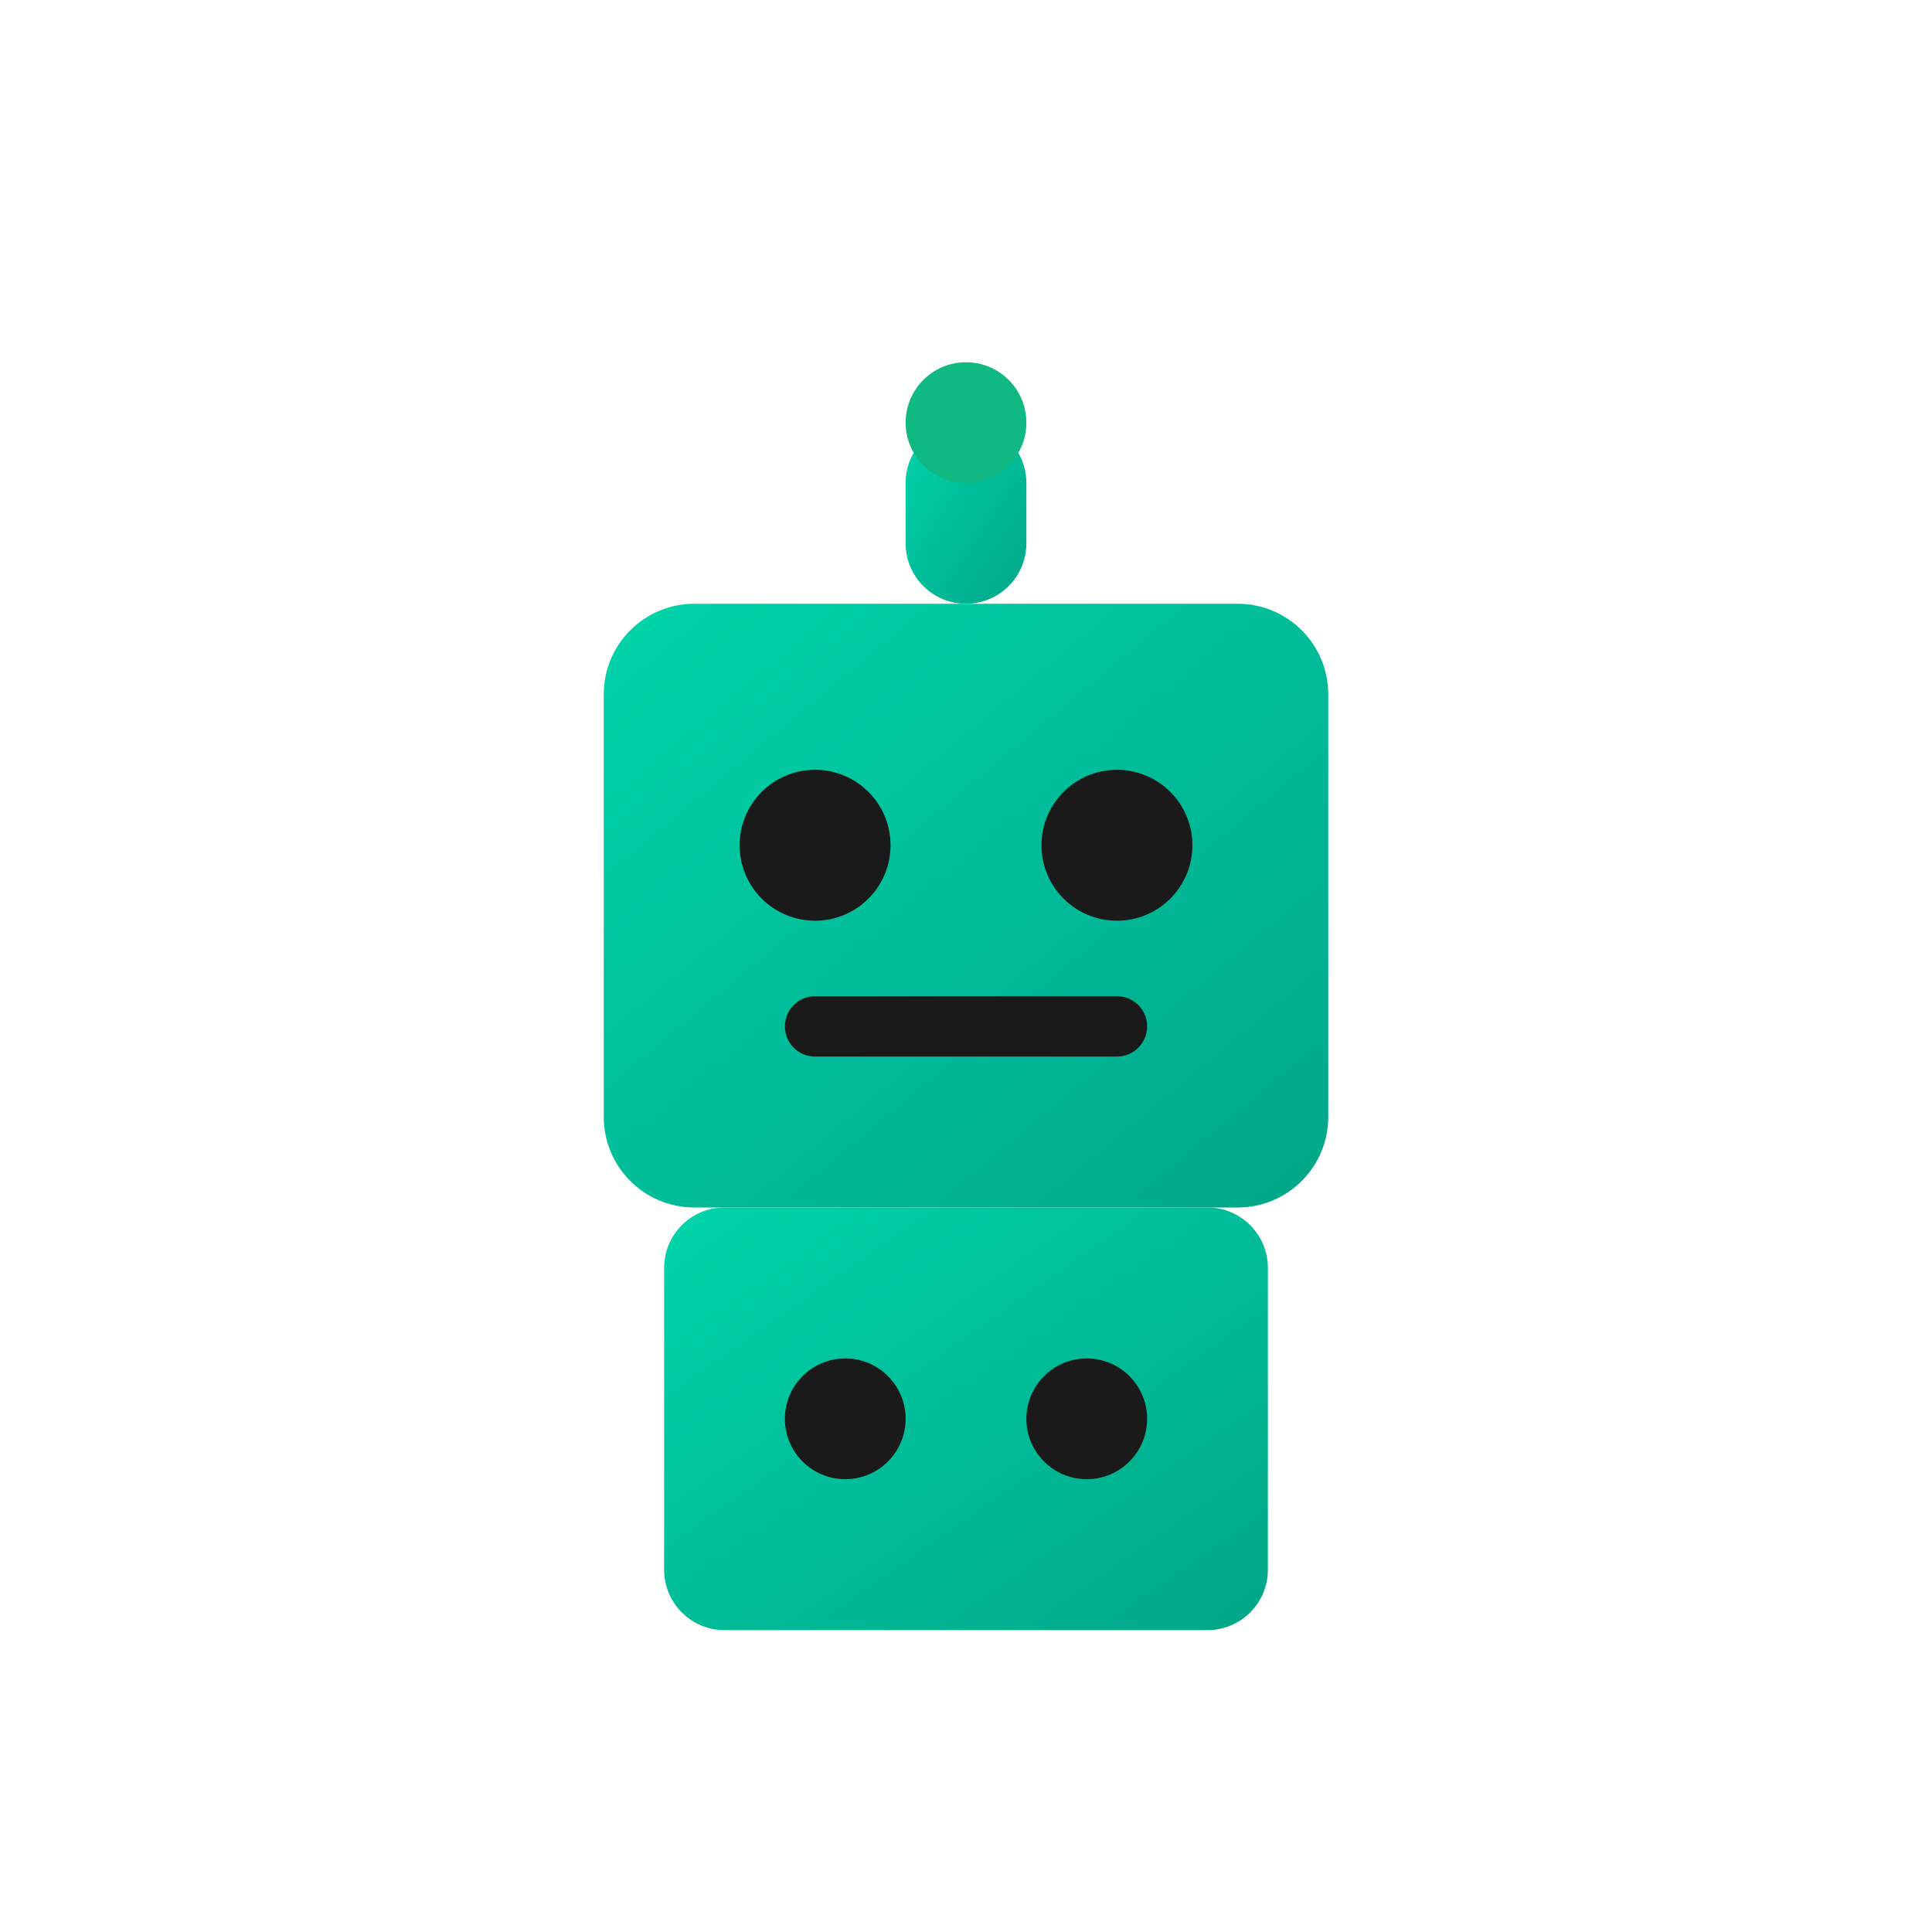
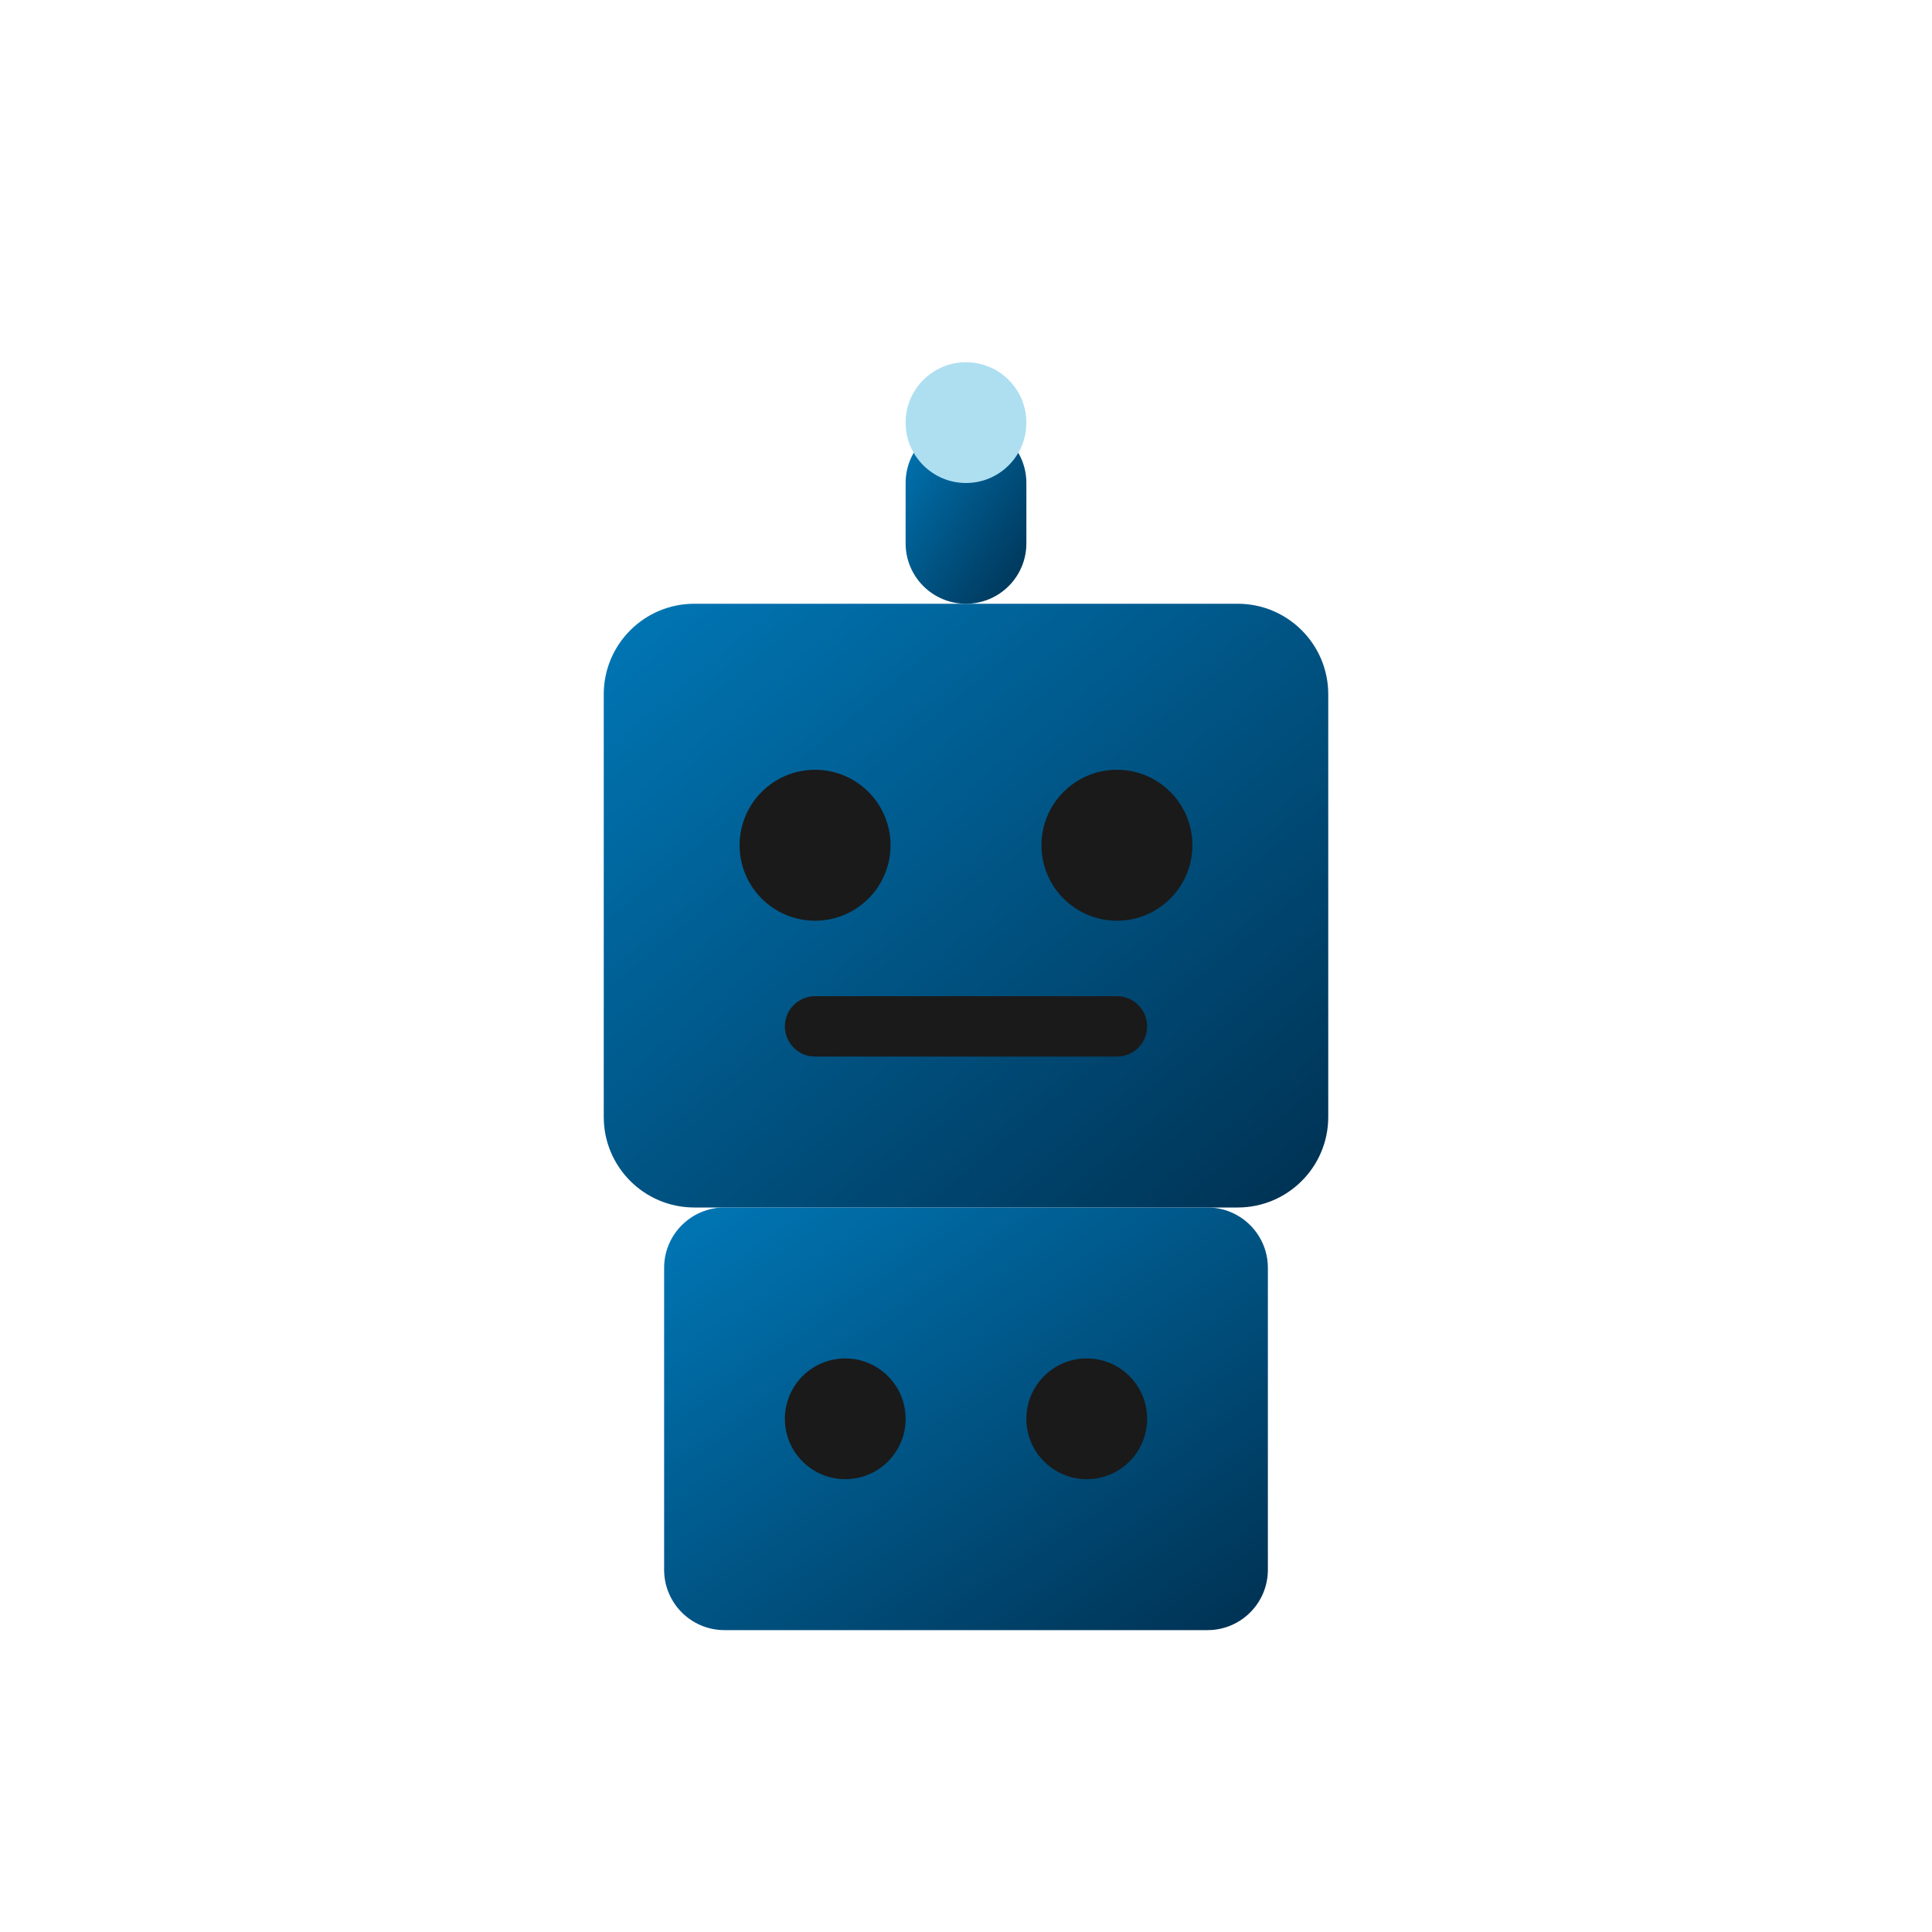
<svg xmlns="http://www.w3.org/2000/svg" viewBox="0 0 64 64">
  <defs>
    <linearGradient id="g1" x1="0%" y1="0%" x2="100%" y2="100%">
-       <stop offset="0%" style="stop-color:#00d4aa" />
-       <stop offset="100%" style="stop-color:#00a688" />
+       <stop offset="0%" style="stop-color:#0077b6" />
+       <stop offset="100%" style="stop-color:#003152" />
    </linearGradient>
  </defs>
  <rect x="20" y="20" width="24" height="20" rx="3" fill="url(#g1)" />
  <circle cx="27" cy="28" r="2.5" fill="#1a1a1a" />
  <circle cx="37" cy="28" r="2.5" fill="#1a1a1a" />
  <rect x="26" y="33" width="12" height="2" rx="1" fill="#1a1a1a" />
  <rect x="30" y="14" width="4" height="6" rx="2" fill="url(#g1)" />
-   <circle cx="32" cy="14" r="2" fill="#10b981" />
+   <circle cx="32" cy="14" r="2" fill="#ADDFF1" />
  <rect x="22" y="40" width="20" height="14" rx="2" fill="url(#g1)" />
  <circle cx="28" cy="47" r="2" fill="#1a1a1a" />
  <circle cx="36" cy="47" r="2" fill="#1a1a1a" />
</svg>
